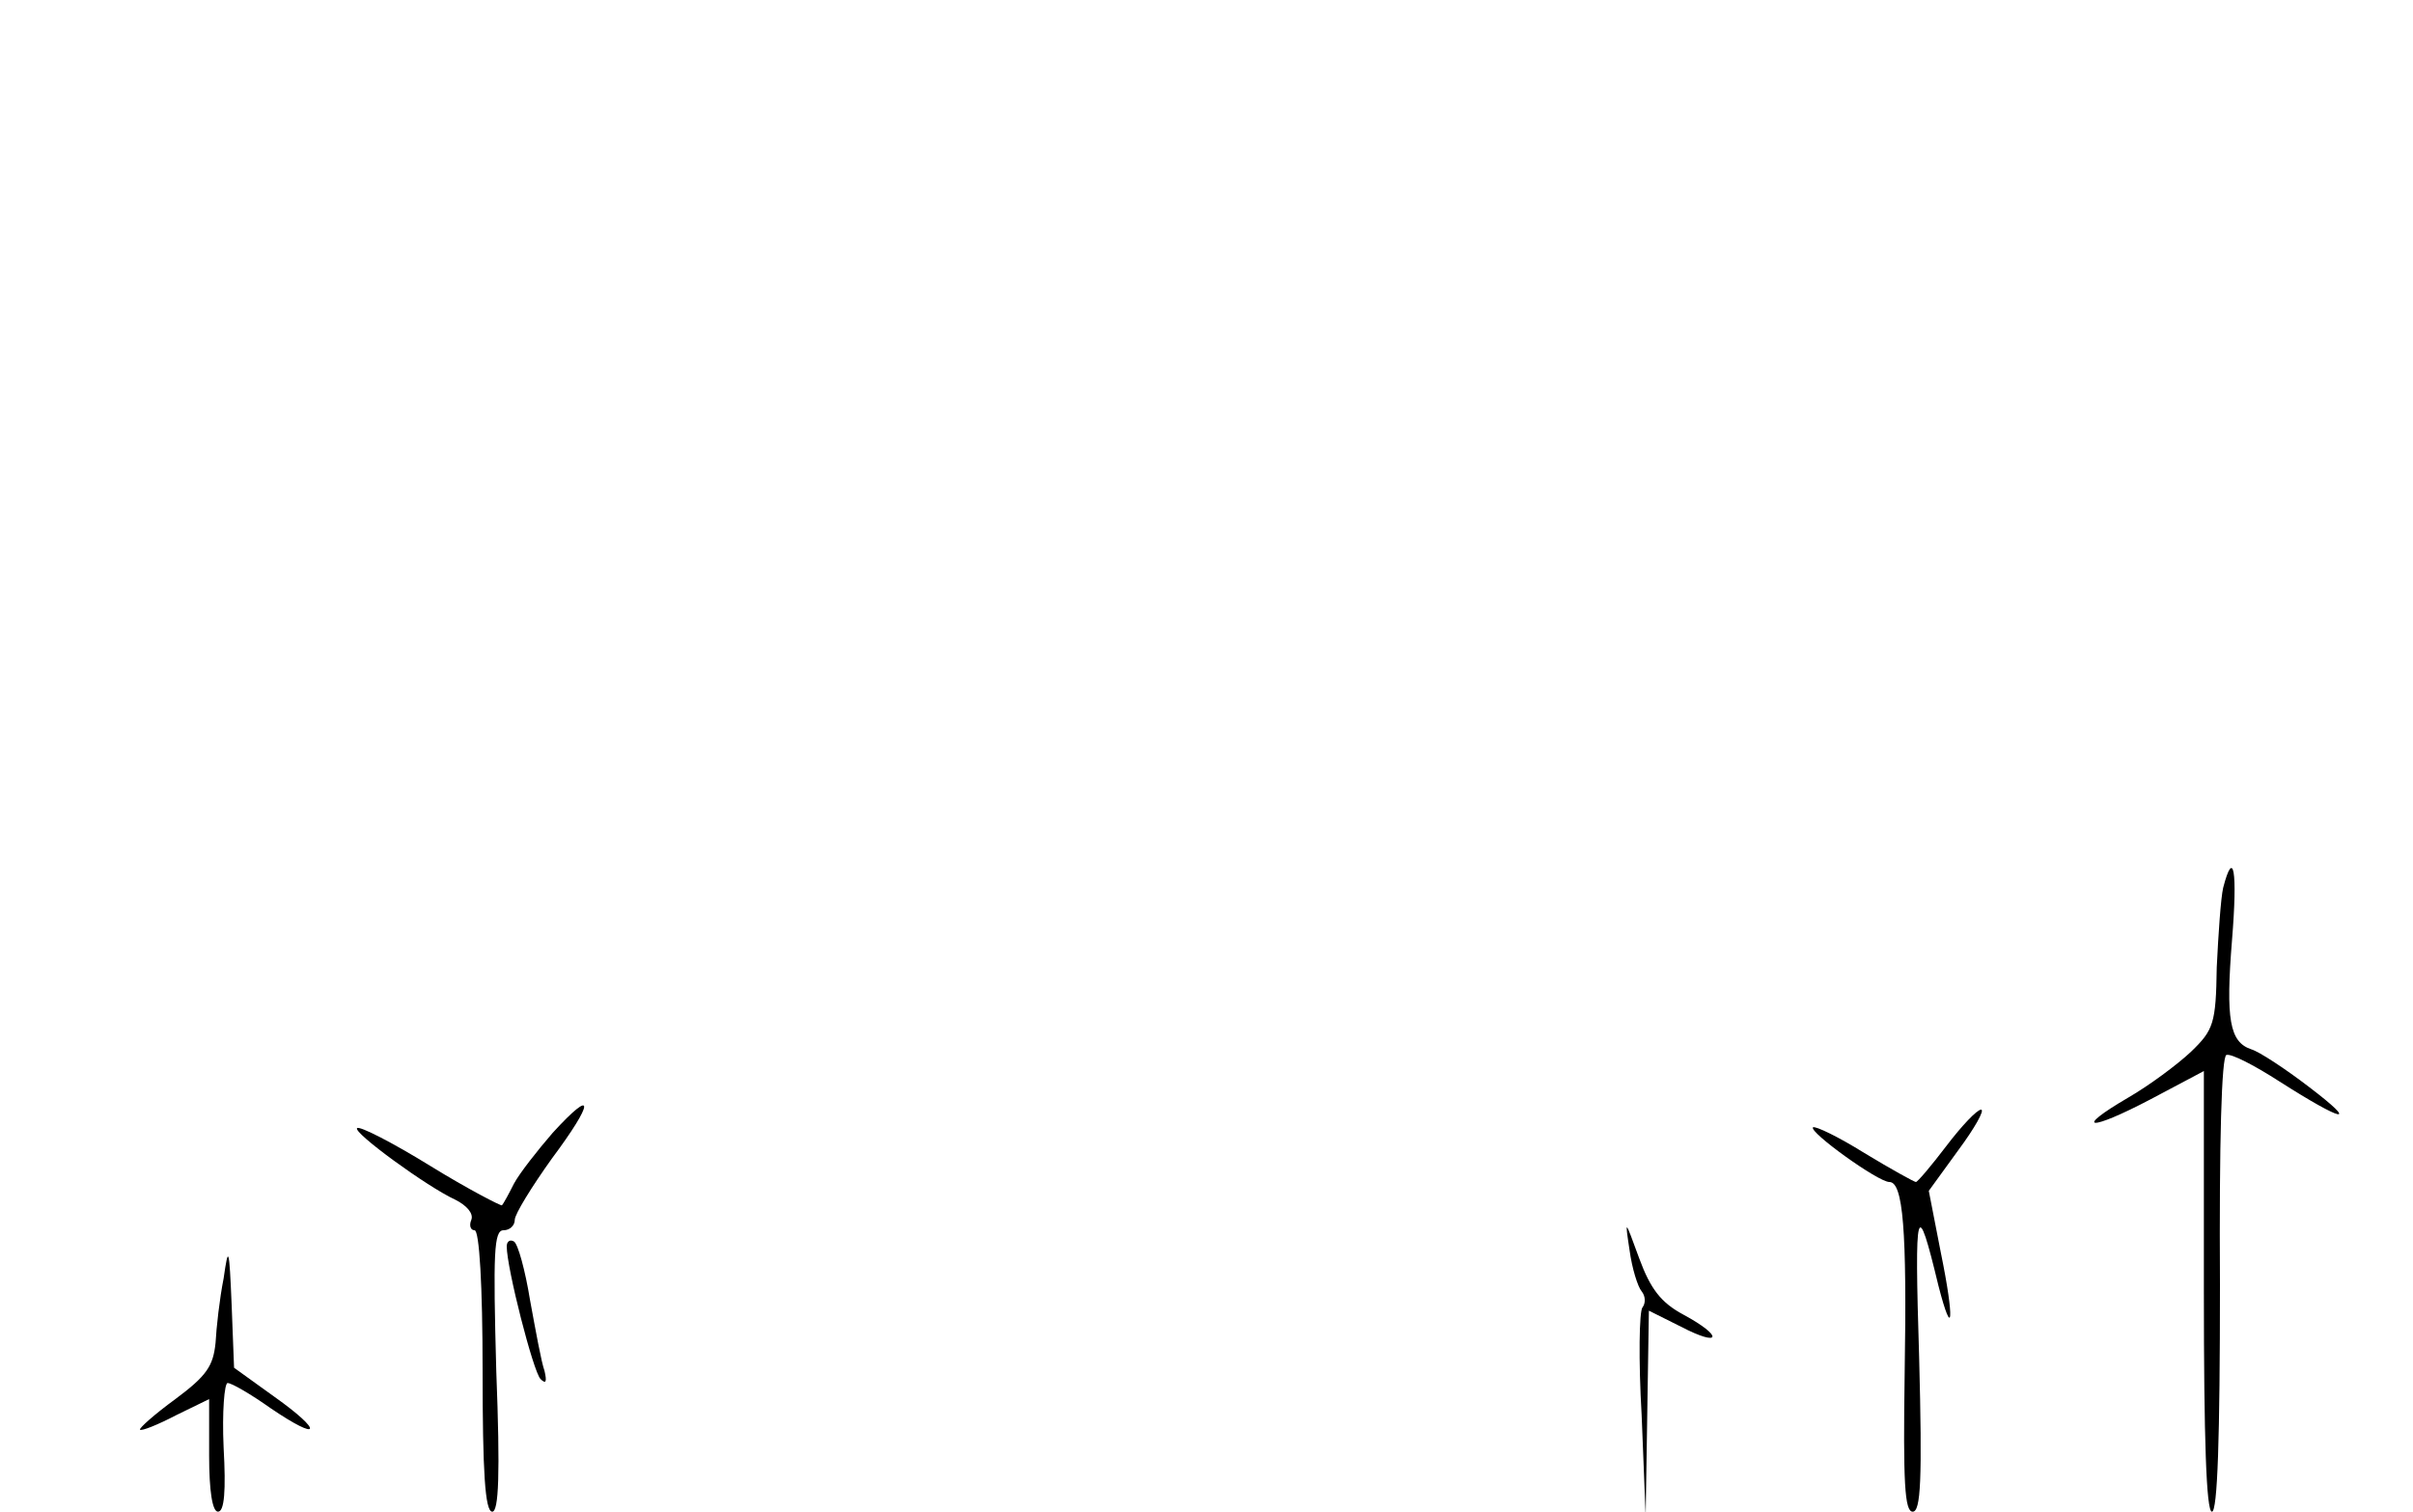
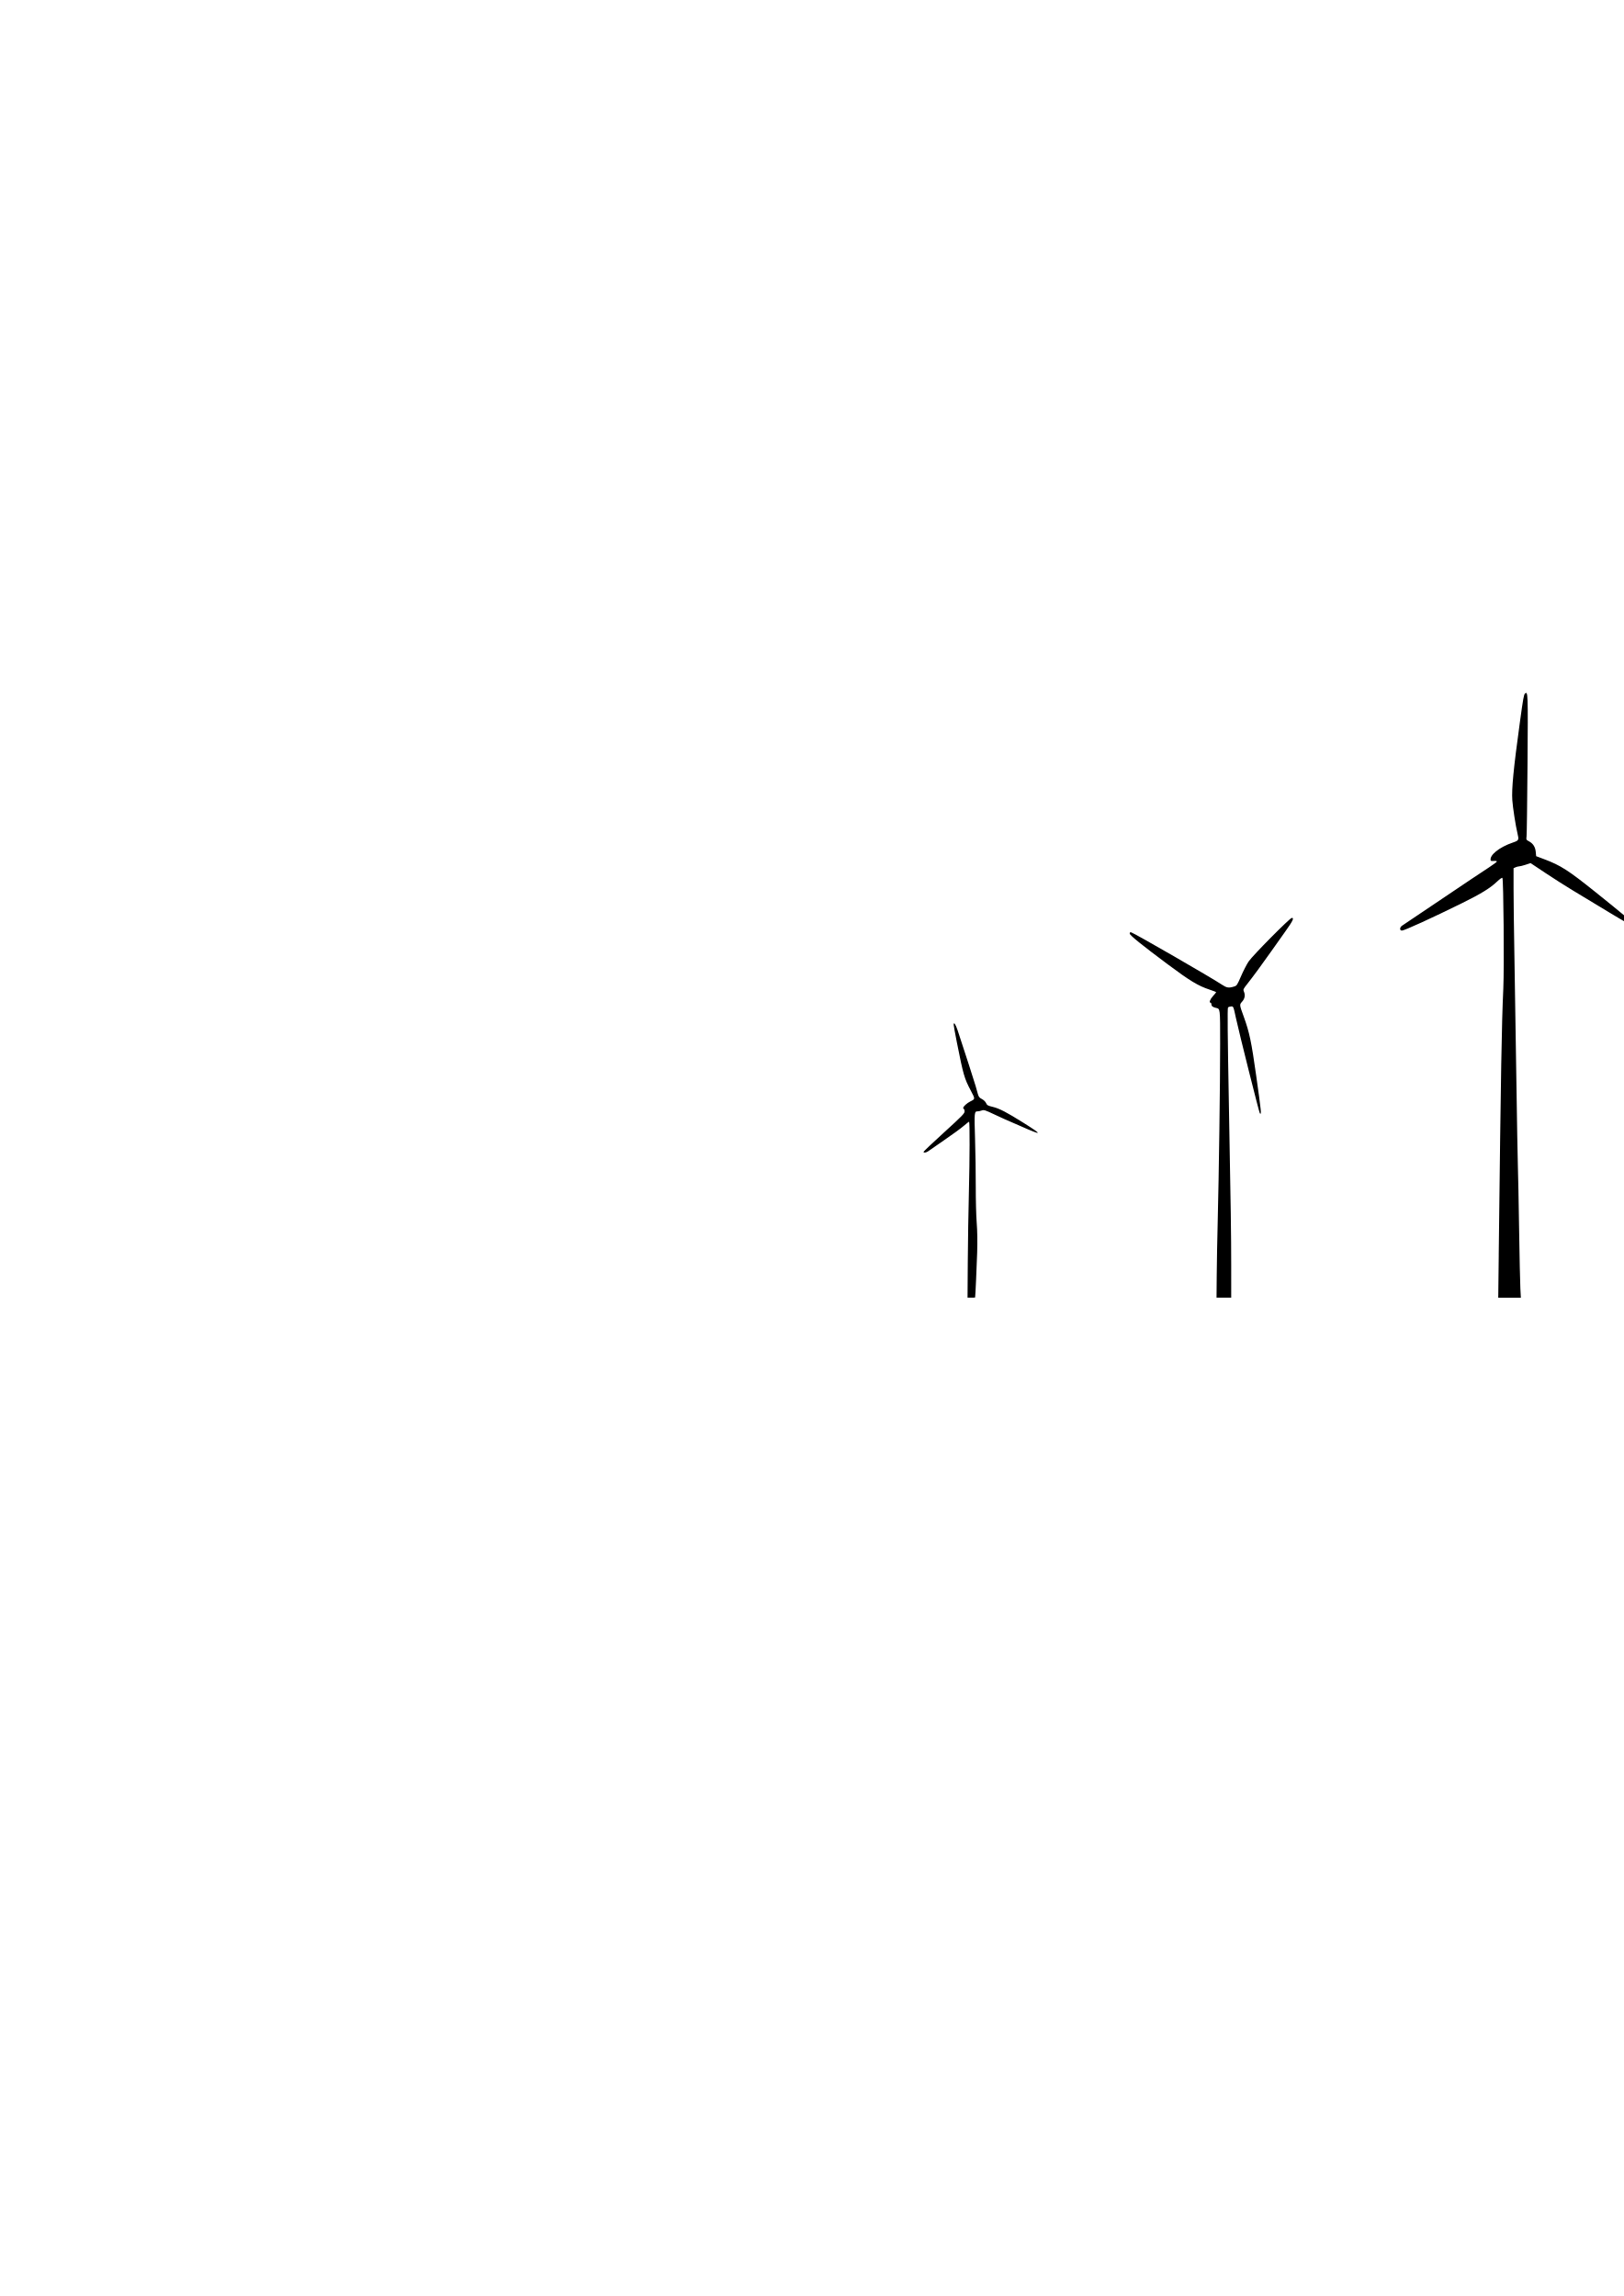
- <svg xmlns="http://www.w3.org/2000/svg" version="1.0" width="300pt" height="188pt" viewBox="0 0 300 188" preserveAspectRatio="xMidYMid meet">
-   <g transform="translate(0,188) scale(0.1,-0.1)" fill="#000000" stroke="none">
-     <path d="M2764 776 c-3 -13 -6 -58 -8 -99 -1 -70 -4 -78 -32 -105 -17 -16 -52 -42 -78 -57 -70 -41 -48 -42 28 -2 l66 35 0 -274 c0 -183 3 -274 10 -274 7 0 10 92 10 282 -1 179 2 284 8 286 6 2 35 -13 66 -33 80 -51 100 -55 37 -7 -30 23 -62 44 -72 47 -27 9 -32 37 -24 136 7 86 2 115 -11 65z" />
-     <path d="M687 471 c-19 -22 -41 -50 -48 -63 -6 -12 -13 -25 -15 -27 -1 -1 -42 20 -89 49 -47 29 -88 50 -91 47 -6 -5 87 -73 122 -89 14 -7 23 -17 20 -25 -3 -7 -1 -13 4 -13 6 0 10 -69 10 -175 0 -125 3 -175 12 -175 8 0 10 46 5 175 -4 147 -3 175 9 175 8 0 14 6 14 13 0 7 21 41 46 76 53 71 54 90 1 32z" />
-     <path d="M2420 455 c-19 -25 -36 -45 -38 -45 -2 0 -31 16 -64 36 -32 20 -61 34 -64 32 -5 -6 81 -68 95 -68 17 0 22 -59 19 -238 -2 -136 0 -172 10 -172 10 0 12 39 8 192 -6 192 -3 201 24 89 18 -70 20 -42 3 41 l-15 77 37 51 c20 27 33 50 28 50 -5 0 -24 -20 -43 -45z" />
-     <path d="M2026 325 c3 -22 10 -45 15 -51 5 -6 5 -15 1 -20 -4 -5 -5 -65 -1 -134 l5 -125 2 128 2 127 40 -20 c50 -26 53 -12 3 15 -28 15 -41 32 -55 70 -18 49 -18 50 -12 10z" />
-     <path d="M630 330 c0 -27 33 -156 42 -165 7 -7 8 -3 5 10 -4 11 -11 50 -18 88 -6 37 -15 70 -20 73 -5 3 -9 0 -9 -6z" />
-     <path d="M278 290 c-5 -25 -9 -61 -10 -80 -3 -29 -11 -41 -50 -70 -26 -19 -45 -36 -44 -38 2 -2 22 6 45 18 l41 20 0 -70 c0 -44 4 -70 11 -70 8 0 10 26 7 80 -2 44 1 80 5 80 5 0 29 -14 53 -31 63 -43 67 -30 5 14 l-50 36 -3 78 c-3 72 -4 75 -10 33z" />
+ <svg xmlns="http://www.w3.org/2000/svg" width="210mm" height="297mm" viewBox="0 0 210 297" version="1.1" id="svg5" xml:space="preserve">
+   <defs id="defs2" />
+   <g id="layer1">
+     <path style="fill:#000000;stroke-width:0.103" d="m -49.948,167.271 c 0.034,-0.324 0.07,-3.682 0.08,-7.461 0.012,-4.621 0.053,-6.956 0.127,-7.128 0.06,-0.141 0.219,-0.361 0.351,-0.489 0.266,-0.257 0.256,-0.466 -0.024,-0.52 -0.224,-0.043 -0.352,0.077 -0.428,0.402 -0.032,0.137 -0.083,0.357 -0.114,0.49 -0.072,0.307 -0.397,0.882 -0.827,1.46 -0.462,0.622 -2.169,1.564 -3.808,2.103 -0.418,0.137 -0.81,0.289 -0.872,0.337 -0.061,0.048 -0.343,0.171 -0.625,0.273 -0.282,0.102 -0.978,0.432 -1.547,0.732 -1.34,0.707 -1.62,0.715 -0.863,0.026 0.638,-0.581 1.089,-0.91 1.958,-1.428 0.331,-0.197 1.163,-0.774 1.848,-1.282 0.685,-0.508 1.413,-1.032 1.617,-1.166 0.205,-0.134 0.533,-0.392 0.731,-0.574 0.516,-0.477 0.833,-0.67 1.1,-0.67 0.205,0 0.234,-0.051 0.234,-0.415 0,-0.228 0.069,-0.548 0.152,-0.71 0.252,-0.488 1.001,-1.023 1.711,-1.223 l 0.649,-0.183 0.031,-0.593 c 0.017,-0.326 -0.046,-0.899 -0.141,-1.273 -0.345,-1.365 -0.193,-5.55 0.316,-8.731 0.077,-0.479 0.219,-1.472 0.315,-2.205 0.097,-0.733 0.222,-1.393 0.279,-1.466 0.303,-0.388 0.327,0.144 0.327,7.051 v 6.959 l 0.278,0.219 c 0.172,0.136 0.347,0.437 0.458,0.79 0.177,0.562 0.191,0.576 0.953,0.945 0.425,0.206 0.888,0.457 1.029,0.557 0.141,0.1 0.787,0.547 1.436,0.994 0.649,0.446 1.333,0.918 1.521,1.048 0.296,0.204 1.186,0.958 3.513,2.974 0.67,0.581 0.479,0.642 -0.373,0.119 -0.335,-0.205 -0.979,-0.58 -1.43,-0.831 -0.451,-0.252 -0.89,-0.515 -0.974,-0.585 -0.085,-0.07 -0.523,-0.326 -0.974,-0.57 -1.057,-0.57 -2.214,-1.258 -2.907,-1.729 -0.301,-0.205 -0.764,-0.511 -1.029,-0.68 -0.265,-0.169 -0.646,-0.435 -0.846,-0.59 -0.421,-0.325 -0.478,-0.334 -0.932,-0.134 -0.185,0.081 -0.452,0.174 -0.593,0.206 -0.141,0.032 -0.343,0.125 -0.449,0.206 -0.185,0.142 -0.186,0.18 -0.026,0.976 0.144,0.714 0.167,1.755 0.167,7.594 v 6.767 h -0.731 -0.731 z m -0.332,-15.029 c -0.084,-0.084 -0.114,-0.072 -0.114,0.043 0,0.204 0.138,0.342 0.189,0.189 0.022,-0.065 -0.012,-0.169 -0.075,-0.232 z m 33.466,12.465 c 0.032,-1.735 0.083,-7.815 0.113,-13.512 0.051,-9.78 0.086,-12.475 0.204,-15.384 0.027,-0.677 0.014,-1.391 -0.03,-1.588 -0.082,-0.366 -0.103,-0.382 -1.085,-0.842 -0.275,-0.129 -0.52,-0.287 -0.545,-0.353 -0.102,-0.266 0.208,-1.002 0.602,-1.43 0.228,-0.248 0.392,-0.512 0.363,-0.587 -0.029,-0.075 -0.415,-0.24 -0.858,-0.367 -1.052,-0.301 -2.719,-1.11 -3.822,-1.855 -0.972,-0.656 -4.363,-3.17 -6.675,-4.947 -0.818,-0.629 -1.913,-1.47 -2.433,-1.869 -0.939,-0.72 -1.171,-1.009 -0.97,-1.209 0.071,-0.07 0.364,0.037 0.908,0.334 1.731,0.943 4.195,2.352 6.547,3.742 2.171,1.284 4.806,2.836 7.384,4.35 1.934,1.136 1.724,1.056 2.575,0.976 0.702,-0.066 0.787,-0.099 1.007,-0.393 0.132,-0.176 0.275,-0.436 0.318,-0.577 0.043,-0.141 0.315,-0.787 0.606,-1.436 0.932,-2.083 1.879,-3.224 5.989,-7.215 2.212,-2.148 2.787,-2.6 2.787,-2.19 0,0.073 -0.284,0.546 -0.63,1.051 -1.331,1.938 -2.828,4.043 -3.716,5.225 -0.508,0.677 -1.181,1.576 -1.494,1.999 -0.313,0.422 -0.764,1.011 -1.003,1.308 -0.404,0.505 -0.78,1.042 -1.507,2.159 -0.282,0.433 -0.292,0.486 -0.179,0.908 0.066,0.247 0.12,0.543 0.12,0.657 0,0.293 -0.275,0.797 -0.681,1.25 -0.458,0.51 -0.44,0.785 0.111,1.701 0.851,1.415 1.651,4.684 2.415,9.863 0.062,0.423 0.179,1 0.259,1.282 0.08,0.282 0.192,0.951 0.248,1.487 0.056,0.536 0.196,1.713 0.31,2.615 0.246,1.944 0.252,2.102 0.073,2.102 -0.14,0 -0.615,-1.446 -0.927,-2.82 -0.429,-1.891 -0.609,-2.628 -0.829,-3.385 -0.131,-0.451 -0.362,-1.374 -0.514,-2.051 -0.152,-0.677 -0.524,-2.269 -0.827,-3.538 -0.737,-3.085 -1.259,-5.364 -1.384,-6.047 -0.057,-0.308 -0.142,-0.599 -0.189,-0.646 -0.137,-0.137 -0.461,-0.127 -0.826,0.024 l -0.338,0.14 0.072,3.701 c 0.04,2.035 0.114,4.532 0.166,5.547 0.052,1.015 0.137,5.769 0.19,10.564 0.053,4.795 0.144,9.733 0.203,10.974 0.059,1.241 0.108,2.522 0.108,2.846 l 0.001,0.59 h -1.136 -1.136 l 0.059,-3.154 z M 125.168,163.22 c 0.016,-2.552 0.082,-6.672 0.146,-9.154 0.105,-4.094 0.118,-8.865 0.024,-8.961 -0.021,-0.021 -0.328,0.215 -0.683,0.524 -0.355,0.309 -1.476,1.129 -2.492,1.822 -1.015,0.693 -1.956,1.346 -2.091,1.451 -0.258,0.201 -0.627,0.257 -0.627,0.094 0,-0.053 1.197,-1.186 2.66,-2.518 2.36,-2.149 2.659,-2.456 2.651,-2.724 -0.005,-0.166 -0.048,-0.302 -0.096,-0.302 -0.048,0 -0.087,-0.061 -0.087,-0.135 0,-0.182 0.483,-0.622 0.923,-0.841 0.647,-0.322 0.646,-0.288 0.052,-1.416 -0.833,-1.582 -0.949,-1.984 -1.8,-6.262 -0.223,-1.121 -0.406,-2.129 -0.406,-2.239 0,-0.434 0.248,-0.08 0.52,0.744 0.93,2.815 2.183,6.69 2.319,7.175 0.087,0.31 0.216,0.771 0.286,1.024 0.104,0.375 0.201,0.499 0.527,0.667 0.235,0.121 0.456,0.336 0.539,0.522 0.123,0.279 0.225,0.337 0.872,0.492 0.847,0.203 1.777,0.686 3.977,2.066 2.554,1.602 2.467,1.687 -0.413,0.408 -1.08,-0.479 -1.982,-0.872 -2.004,-0.872 -0.023,0 -0.633,-0.281 -1.358,-0.625 -1.195,-0.567 -1.346,-0.615 -1.632,-0.513 -0.173,0.062 -0.41,0.112 -0.526,0.112 -0.44,0 -0.451,0.107 -0.343,3.5 0.056,1.77 0.099,4.579 0.094,6.243 -0.004,1.664 0.05,3.759 0.12,4.655 0.085,1.075 0.105,2.402 0.06,3.897 -0.053,1.759 -0.229,5.625 -0.264,5.78 -0.003,0.014 -0.225,0.026 -0.493,0.026 l -0.487,1e-5 z m 32.196,1.744 c 0.012,-1.594 0.069,-4.72 0.127,-6.949 0.152,-5.89 0.317,-17.933 0.315,-22.987 -0.002,-4.719 0.022,-4.518 -0.567,-4.659 -0.401,-0.096 -0.564,-0.231 -0.564,-0.468 0,-0.106 -0.046,-0.193 -0.103,-0.193 -0.234,0 -0.075,-0.444 0.308,-0.86 0.226,-0.245 0.41,-0.47 0.41,-0.5 0,-0.03 -0.381,-0.18 -0.846,-0.334 -1.483,-0.49 -2.519,-1.117 -5.41,-3.271 -3.343,-2.49 -4.923,-3.767 -4.923,-3.978 0,-0.156 0.05,-0.197 0.196,-0.158 0.399,0.104 10.372,5.857 11.721,6.76 0.619,0.415 0.886,0.459 1.555,0.255 0.382,-0.116 0.414,-0.163 0.929,-1.353 0.293,-0.678 0.734,-1.532 0.979,-1.897 0.515,-0.768 5.34,-5.639 5.585,-5.639 0.322,0 0.139,0.383 -0.841,1.756 -0.548,0.768 -1.343,1.891 -1.766,2.494 -1.087,1.55 -2.5,3.474 -3.157,4.298 -0.504,0.633 -0.548,0.727 -0.445,0.954 0.211,0.464 0.14,0.924 -0.205,1.316 -0.372,0.424 -0.377,0.373 0.212,2.002 0.723,1.998 0.974,3.194 1.594,7.589 0.676,4.792 0.707,5.116 0.471,4.865 -0.091,-0.097 -2.675,-10.398 -3.086,-12.3 -0.34,-1.574 -0.326,-1.542 -0.663,-1.517 -0.162,0.012 -0.328,0.076 -0.369,0.143 -0.081,0.131 -0.049,3.58 0.114,12.45 0.252,13.664 0.3,16.964 0.301,20.897 l 0.001,4.179 -0.949,6e-5 -0.949,7e-5 z m 36.472,-2.615 c 0.289,-24.594 0.375,-29.625 0.593,-34.486 0.123,-2.751 0.028,-14.148 -0.119,-14.3 -0.056,-0.058 -0.33,0.132 -0.694,0.479 -0.878,0.838 -2.055,1.563 -4.48,2.762 -3.9,1.927 -7.498,3.571 -7.82,3.571 -0.309,0.001 -0.307,-0.402 0.003,-0.622 0.193,-0.137 3.45,-2.328 8.999,-6.053 0.706,-0.474 1.733,-1.155 2.282,-1.512 0.549,-0.358 0.998,-0.696 0.998,-0.752 0,-0.056 -0.173,-0.087 -0.385,-0.068 -0.212,0.019 -0.396,0 -0.41,-0.043 -0.224,-0.672 1.076,-1.732 2.872,-2.342 0.766,-0.26 0.795,-0.317 0.588,-1.17 -0.234,-0.964 -0.607,-3.36 -0.67,-4.308 -0.099,-1.477 0.15,-4.042 0.976,-10.051 0.433,-3.151 0.516,-3.614 0.666,-3.739 0.385,-0.32 0.393,-0.113 0.325,9.098 -0.036,4.893 -0.091,9.104 -0.123,9.358 -0.056,0.448 -0.047,0.467 0.316,0.661 0.529,0.283 0.811,0.726 0.872,1.372 l 0.051,0.546 1.04,0.392 c 2.148,0.809 3.101,1.422 6.717,4.32 3.202,2.566 4.899,3.987 5.012,4.198 0.067,0.126 0.068,0.213 0.001,0.254 -0.056,0.034 -1.544,-0.811 -3.308,-1.88 -1.764,-1.068 -3.922,-2.373 -4.796,-2.9 -0.874,-0.527 -2.444,-1.527 -3.487,-2.222 l -1.897,-1.265 -0.643,0.211 c -0.354,0.116 -0.732,0.211 -0.841,0.211 -0.109,0 -0.316,0.054 -0.459,0.119 l -0.261,0.119 0.001,2.676 c 0.001,1.472 0.046,5.145 0.101,8.163 0.055,3.018 0.168,10.195 0.252,15.948 0.084,5.754 0.177,11.107 0.208,11.897 0.031,0.79 0.101,4.367 0.155,7.948 0.054,3.582 0.128,7.055 0.164,7.718 l 0.065,1.205 h -1.463 -1.463 l 0.065,-5.513 z" id="path200" />
  </g>
</svg>
